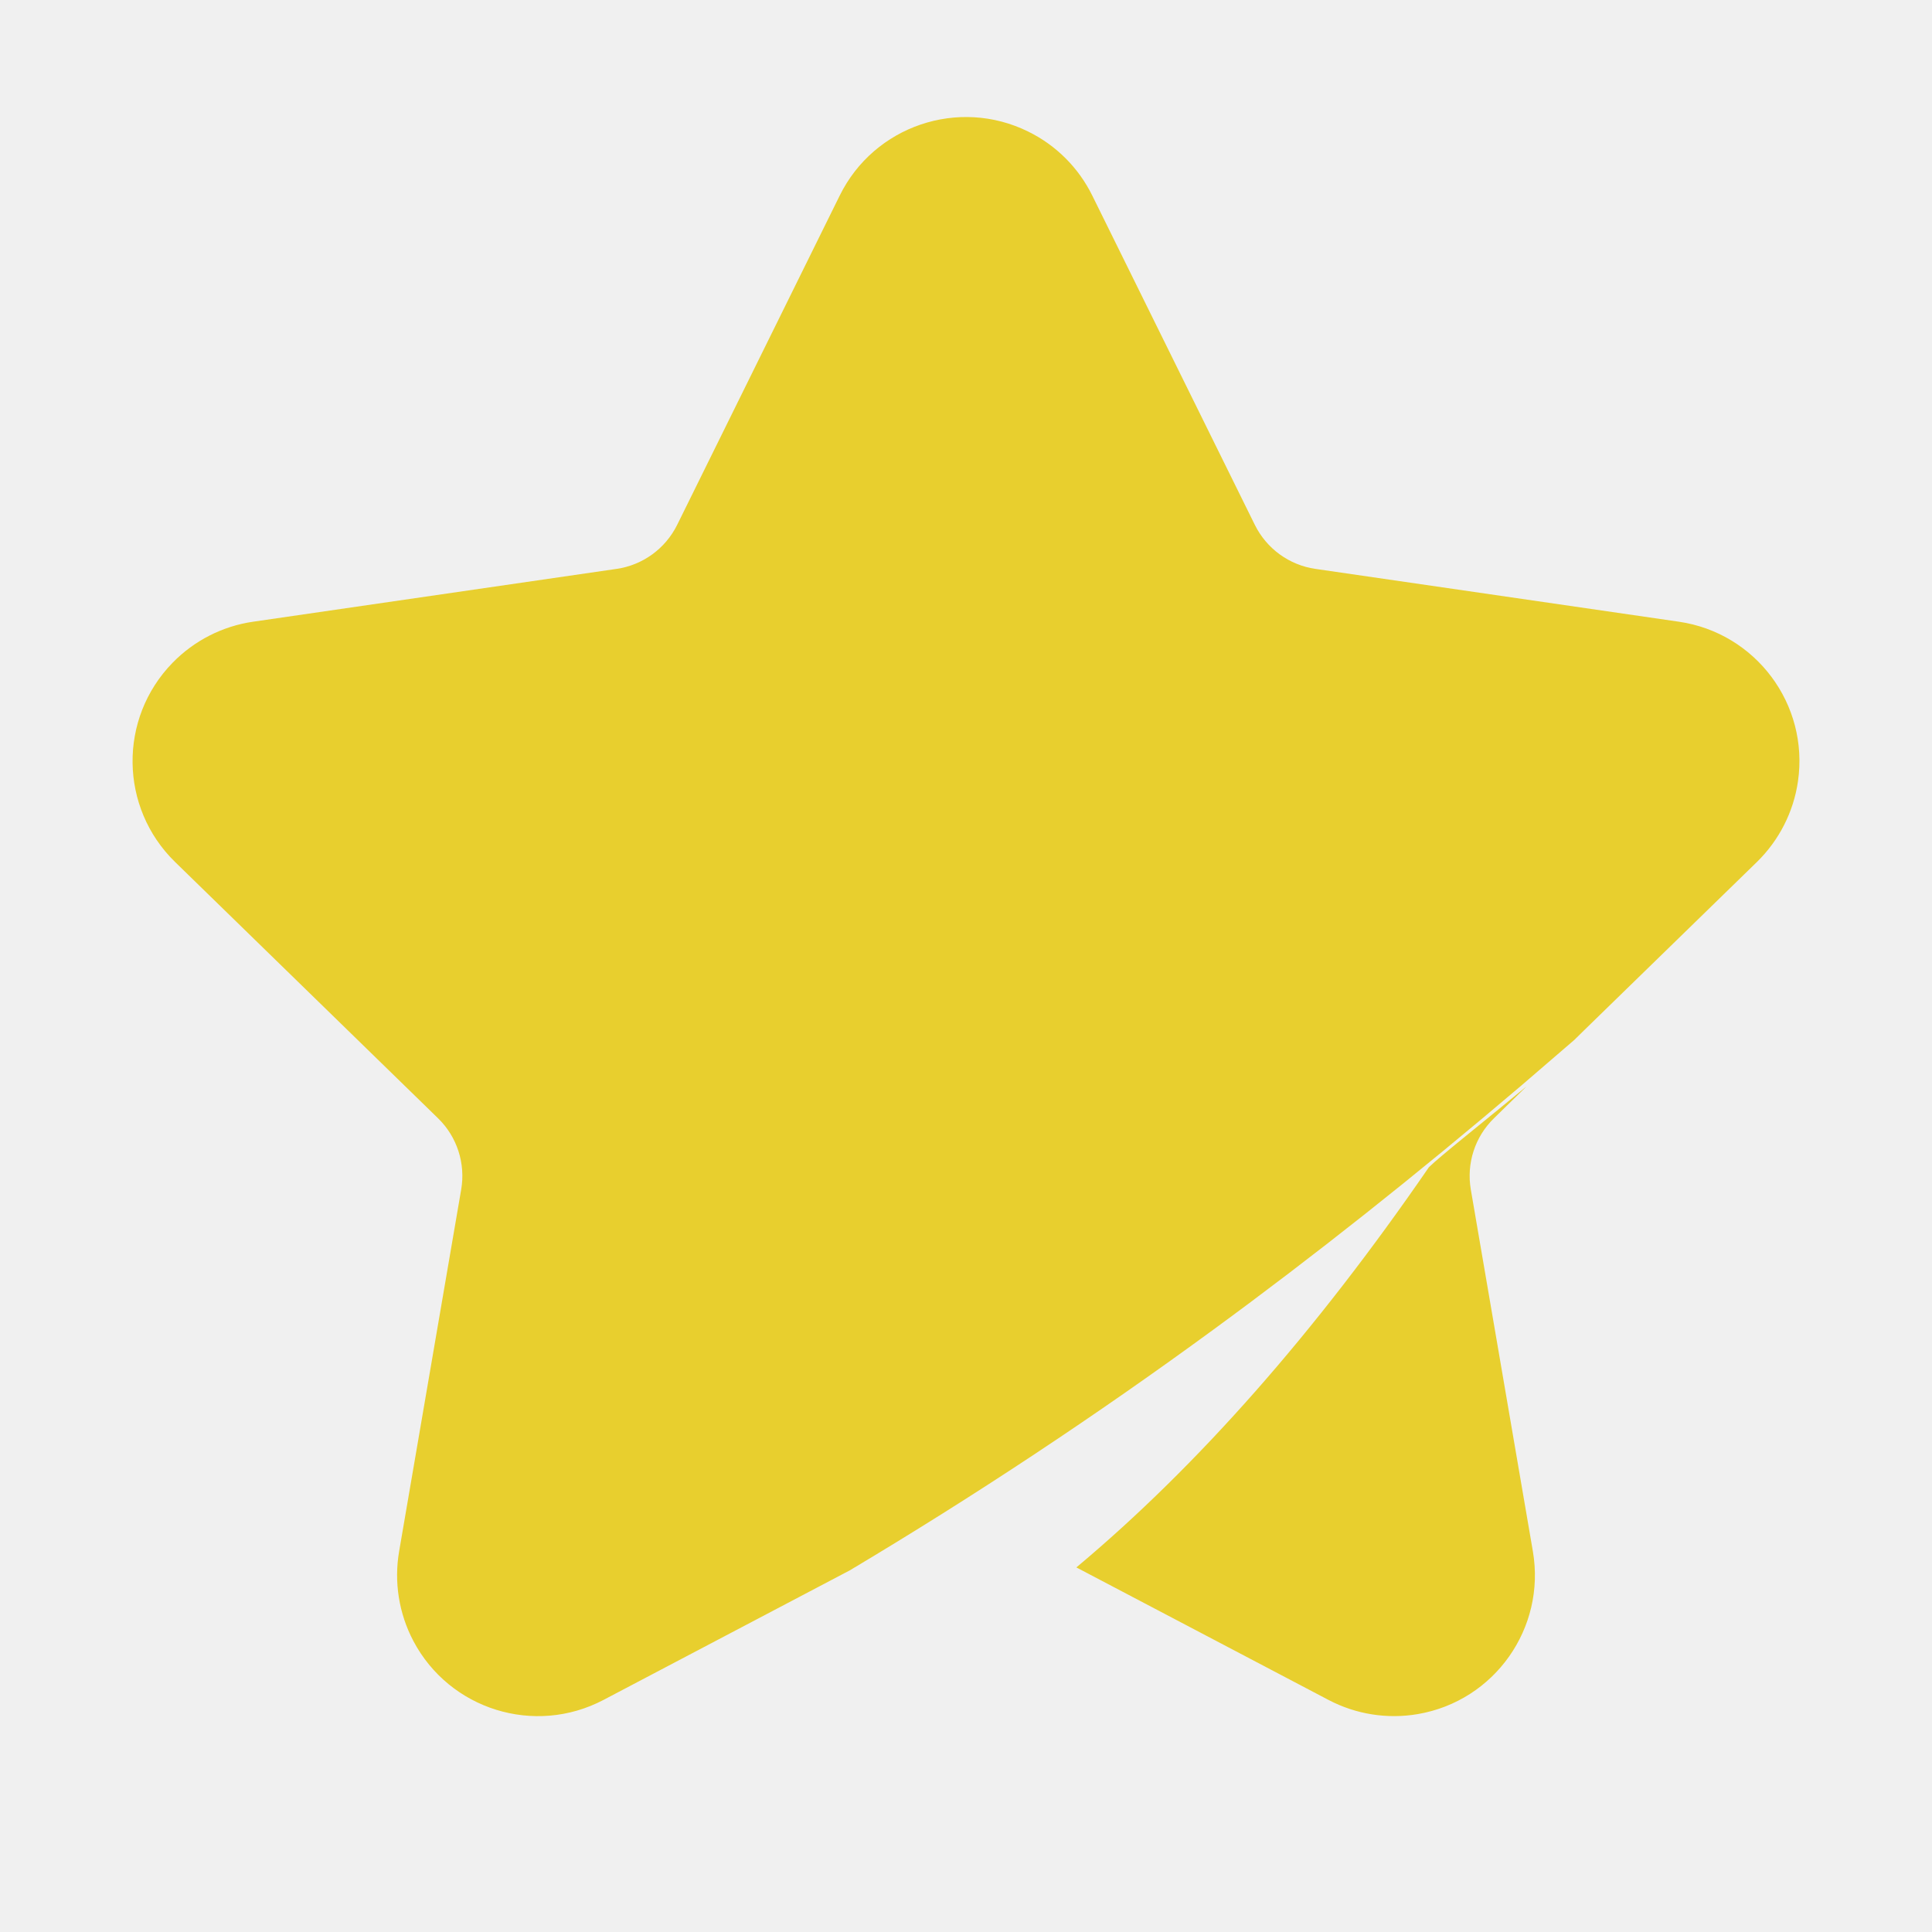
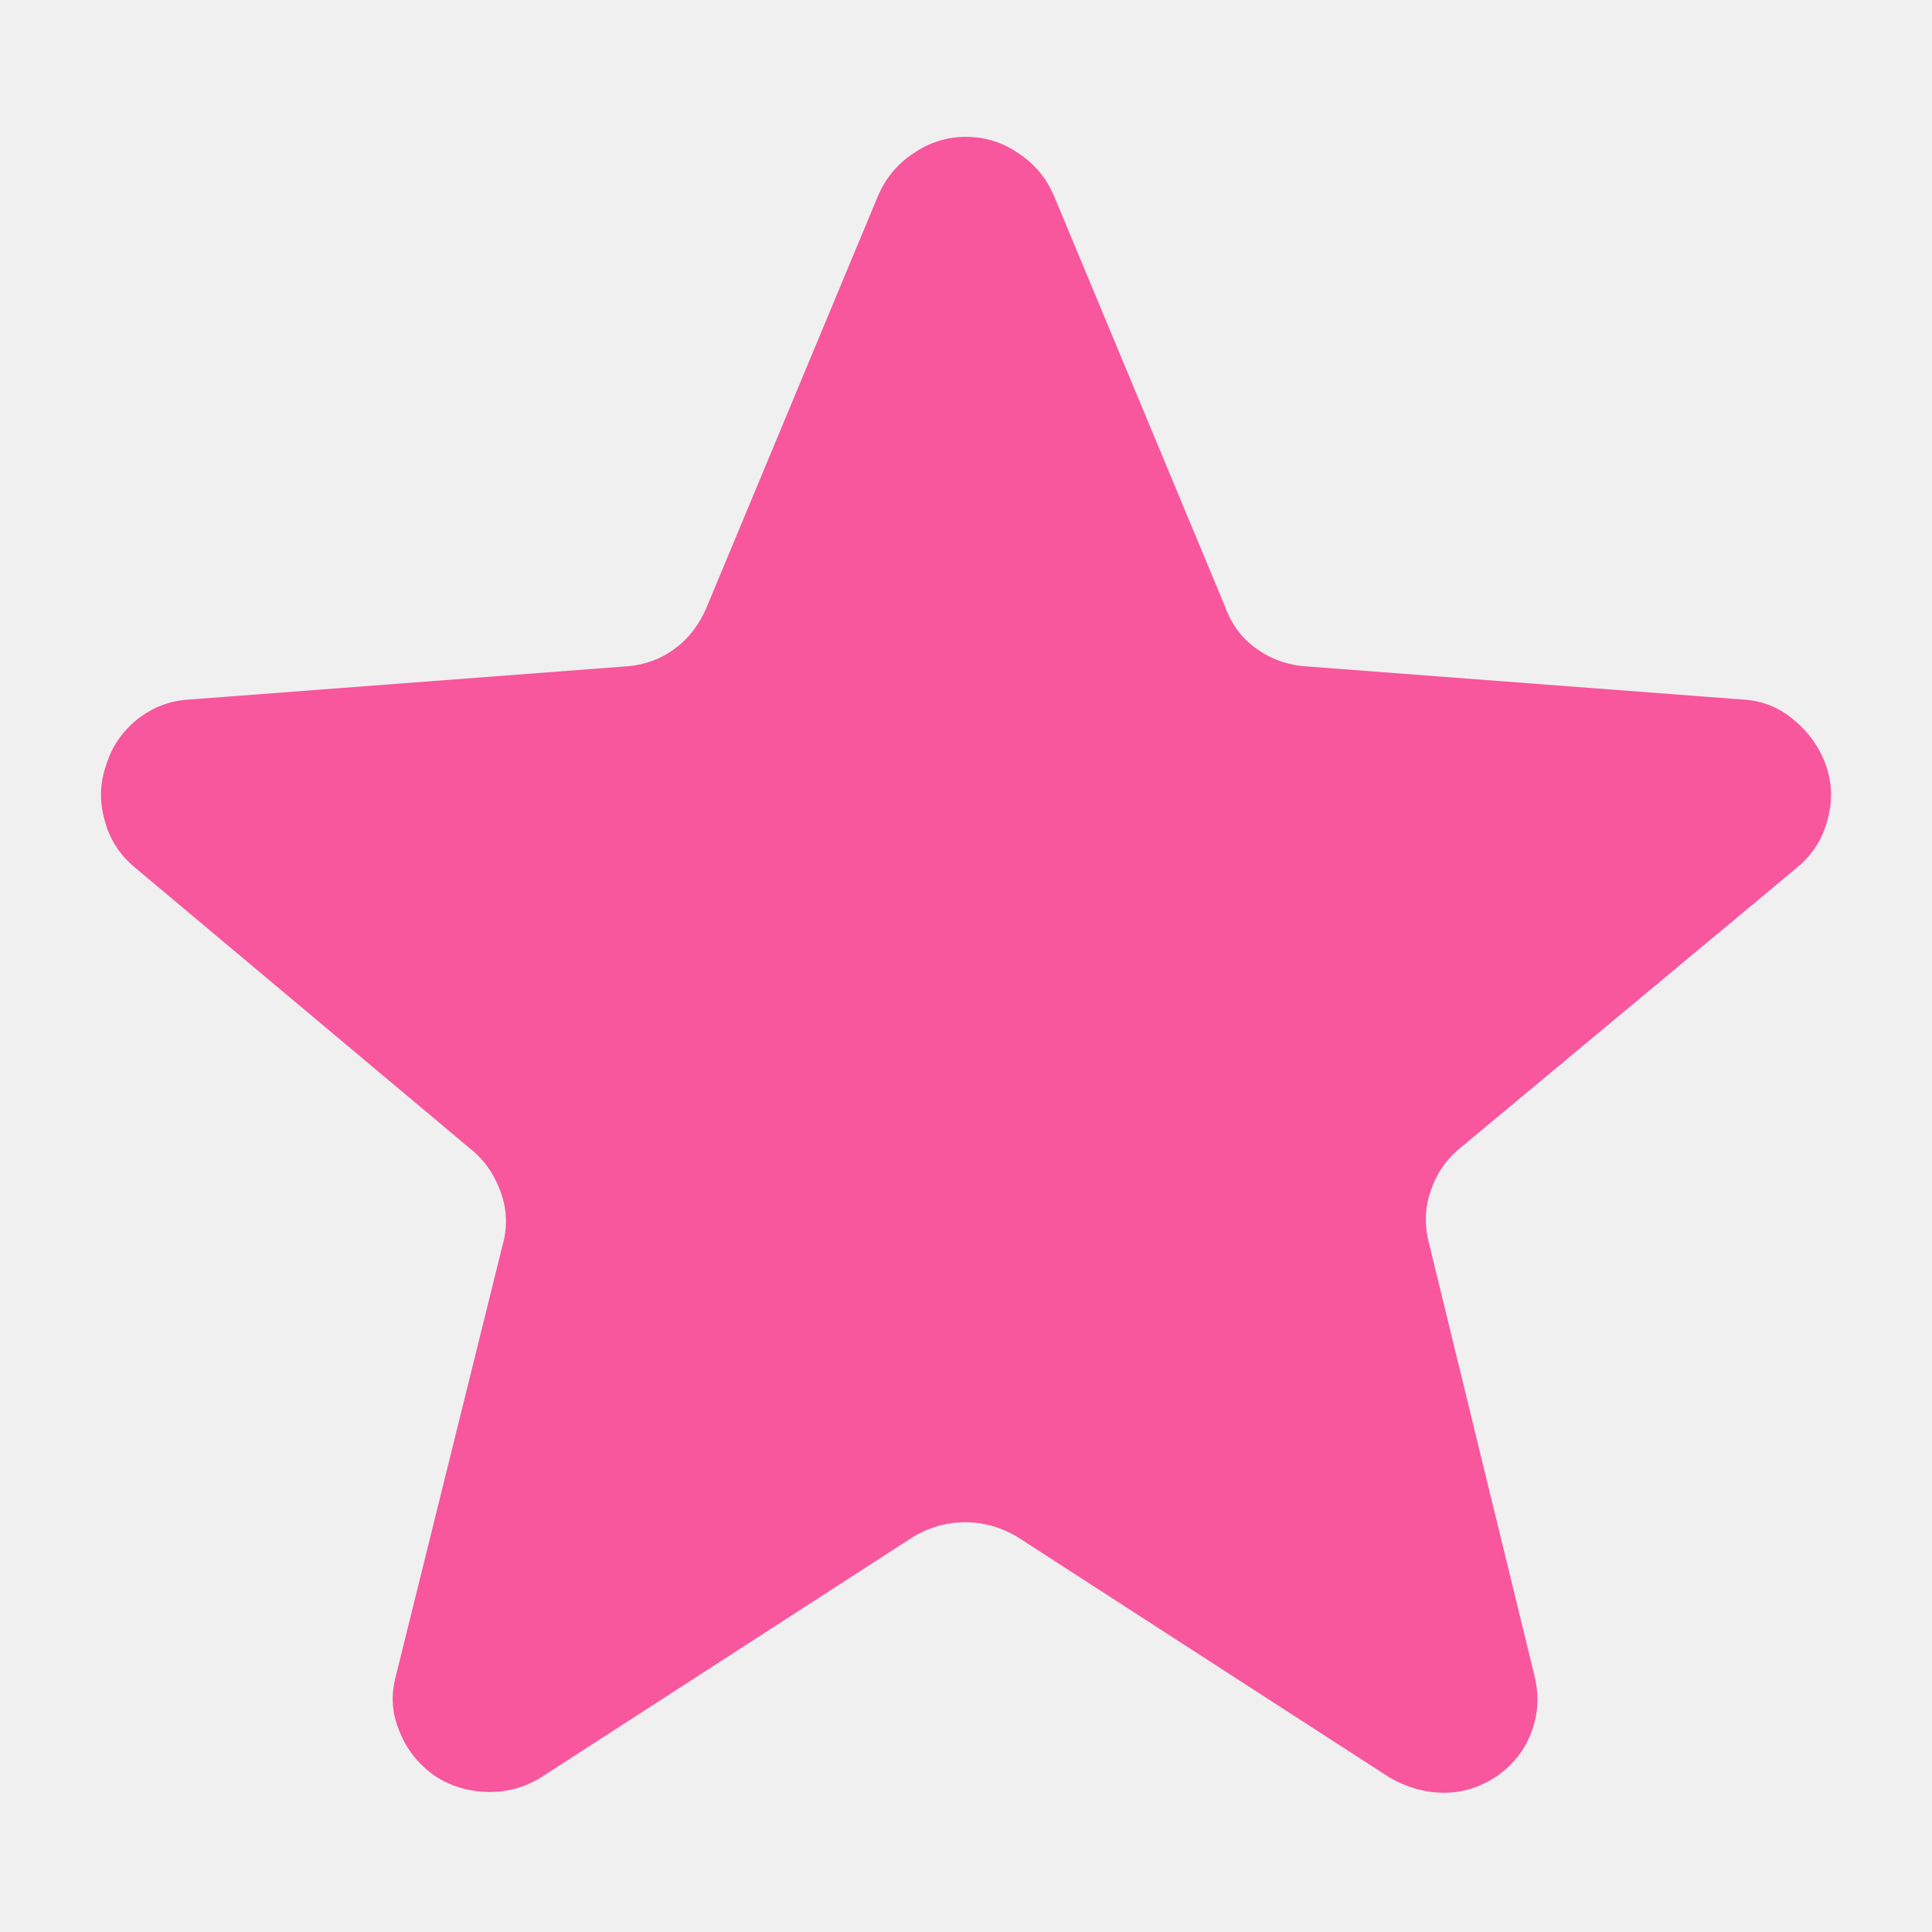
- <svg xmlns="http://www.w3.org/2000/svg" xmlns:xlink="http://www.w3.org/1999/xlink" width="24" height="24" viewBox="0 0 24 24" version="1.1">
-   <defs>
-     <path d="M18.964,13.495 L18.558,13.892 C18.323,14.121 18.215,14.452 18.271,14.777 L19.042,19.272 C19.205,20.225 18.565,21.13 17.613,21.293 C17.233,21.358 16.843,21.296 16.503,21.117 L13.371,19.471 C14.88,18.208 16.34,16.551 17.75,14.5 C17.895,14.359 18.35,14.001 18.964,13.495 Z M12.774,1.635 C13.12,1.805 13.399,2.085 13.569,2.43 L15.588,6.52 C15.734,6.815 16.015,7.02 16.341,7.067 L20.855,7.723 C21.811,7.862 22.474,8.75 22.335,9.706 C22.28,10.087 22.1,10.439 21.825,10.708 L19.676,12.801 L19.557,12.918 L18.902,13.482 C17.597,14.593 16.32,15.605 15.072,16.518 C13.616,17.584 12.107,18.583 10.544,19.515 L10.548,19.512 L7.497,21.117 C6.642,21.567 5.584,21.238 5.134,20.383 C4.955,20.042 4.893,19.652 4.958,19.272 L5.729,14.777 C5.785,14.452 5.677,14.121 5.442,13.892 L2.175,10.708 C1.483,10.033 1.469,8.925 2.144,8.233 C2.412,7.958 2.764,7.778 3.145,7.723 L7.659,7.067 C7.985,7.02 8.266,6.815 8.412,6.52 L10.431,2.43 C10.858,1.563 11.908,1.207 12.774,1.635 Z" id="_path-1" />
-   </defs>
-   <g id="_Public/ic_public_collected" stroke="none" stroke-width="1" fill="none" fill-rule="evenodd">
-     <mask id="_mask-2" fill="white">
-       <use xlink:href="#_path-1" />
-     </mask>
-     <use id="_形状结合" fill="#e8cf2e" fill-rule="nonzero" xlink:href="#_path-1" />
+ <svg xmlns="http://www.w3.org/2000/svg" width="24" height="24">
+   <rect width="24" height="24" opacity="0" />
+   <g>
+     <path d="M22.32 10.78Q22.61 10.54 22.7 10.19Q22.8 9.84 22.68 9.5Q22.56 9.17 22.28 8.94Q22.01 8.71 21.65 8.69L16.25 8.28Q15.89 8.26 15.61 8.06Q15.34 7.87 15.22 7.54L13.1 2.45Q12.96 2.11 12.66 1.91Q12.36 1.7 12 1.7Q11.64 1.7 11.34 1.91Q11.04 2.11 10.9 2.45L8.78 7.54Q8.64 7.87 8.38 8.06Q8.11 8.26 7.75 8.28L2.35 8.69Q1.99 8.71 1.7 8.94Q1.42 9.17 1.32 9.5Q1.2 9.84 1.3 10.19Q1.39 10.54 1.68 10.78L5.83 14.26Q6.1 14.47 6.22 14.81Q6.34 15.14 6.24 15.48L4.92 20.81Q4.82 21.17 4.96 21.5Q5.09 21.84 5.4 22.06Q5.69 22.25 6.05 22.26Q6.41 22.27 6.72 22.08L11.33 19.1Q11.64 18.91 11.99 18.91Q12.34 18.91 12.65 19.1L17.26 22.08Q17.59 22.27 17.94 22.27Q18.29 22.27 18.6 22.06Q18.91 21.84 19.03 21.5Q19.15 21.17 19.06 20.81L17.76 15.48Q17.66 15.12 17.77 14.8Q17.88 14.47 18.14 14.26L22.32 10.78Z" fill="rgba(248,86,157,1)" />
  </g>
</svg>
